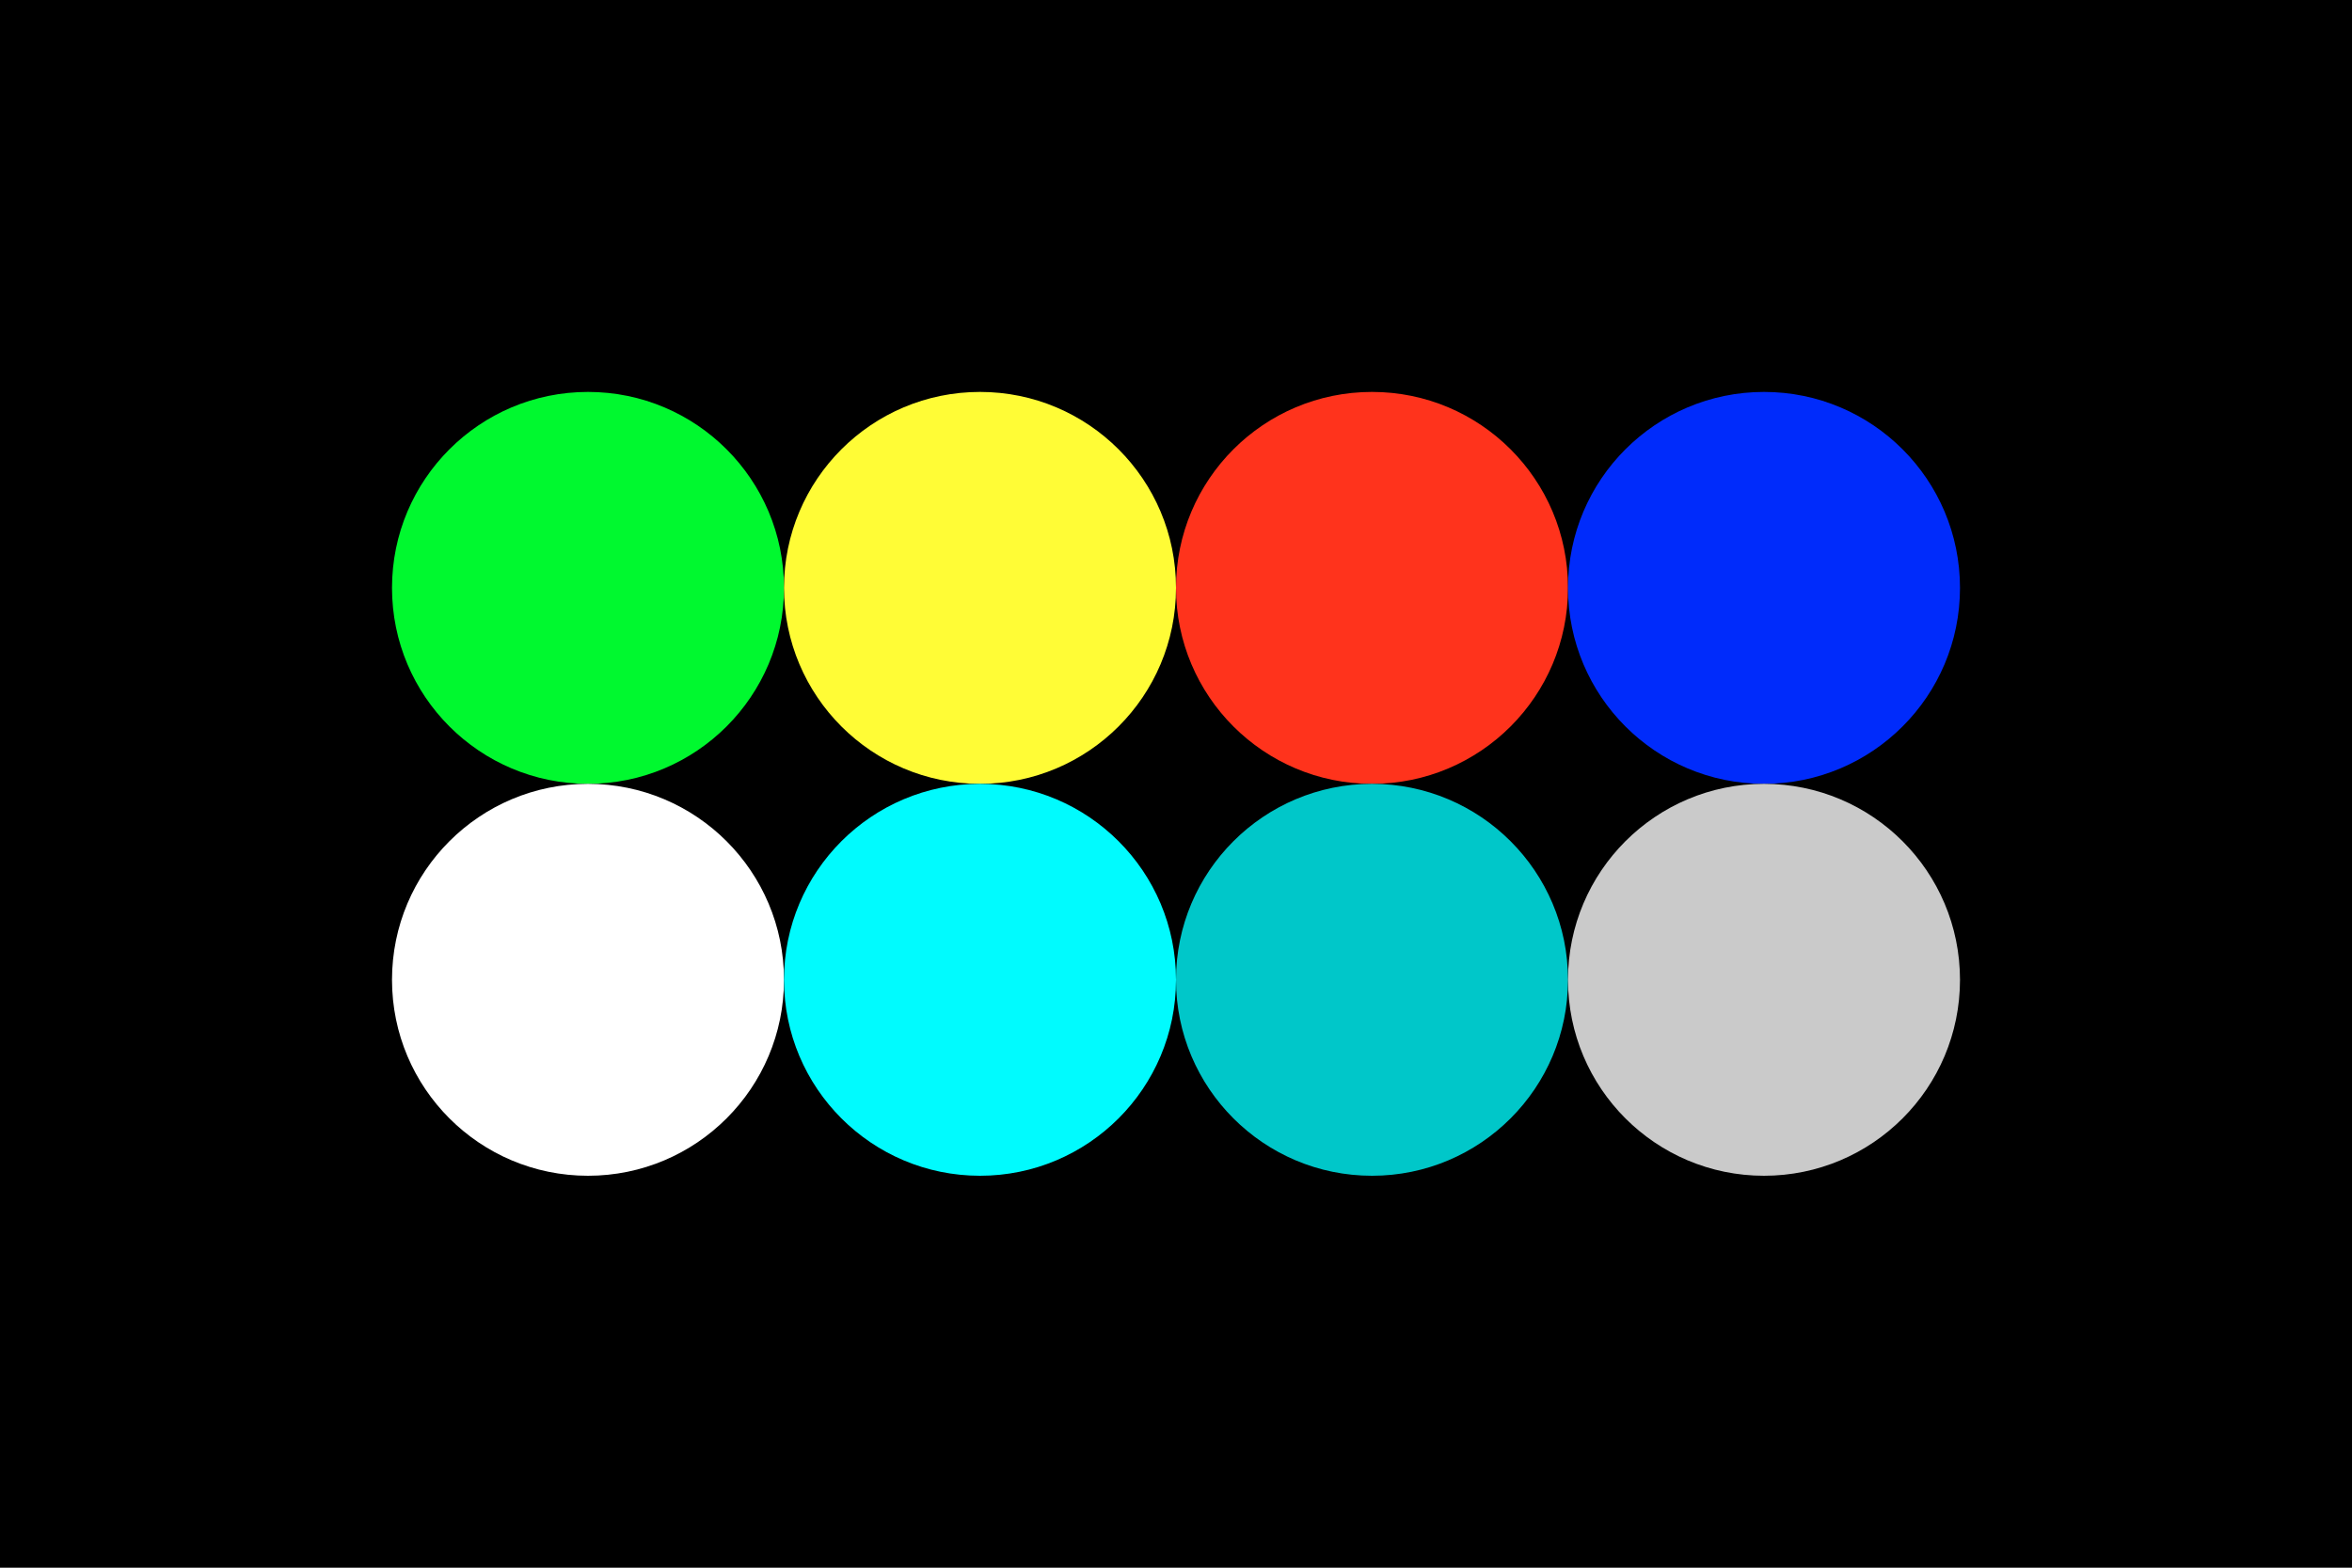
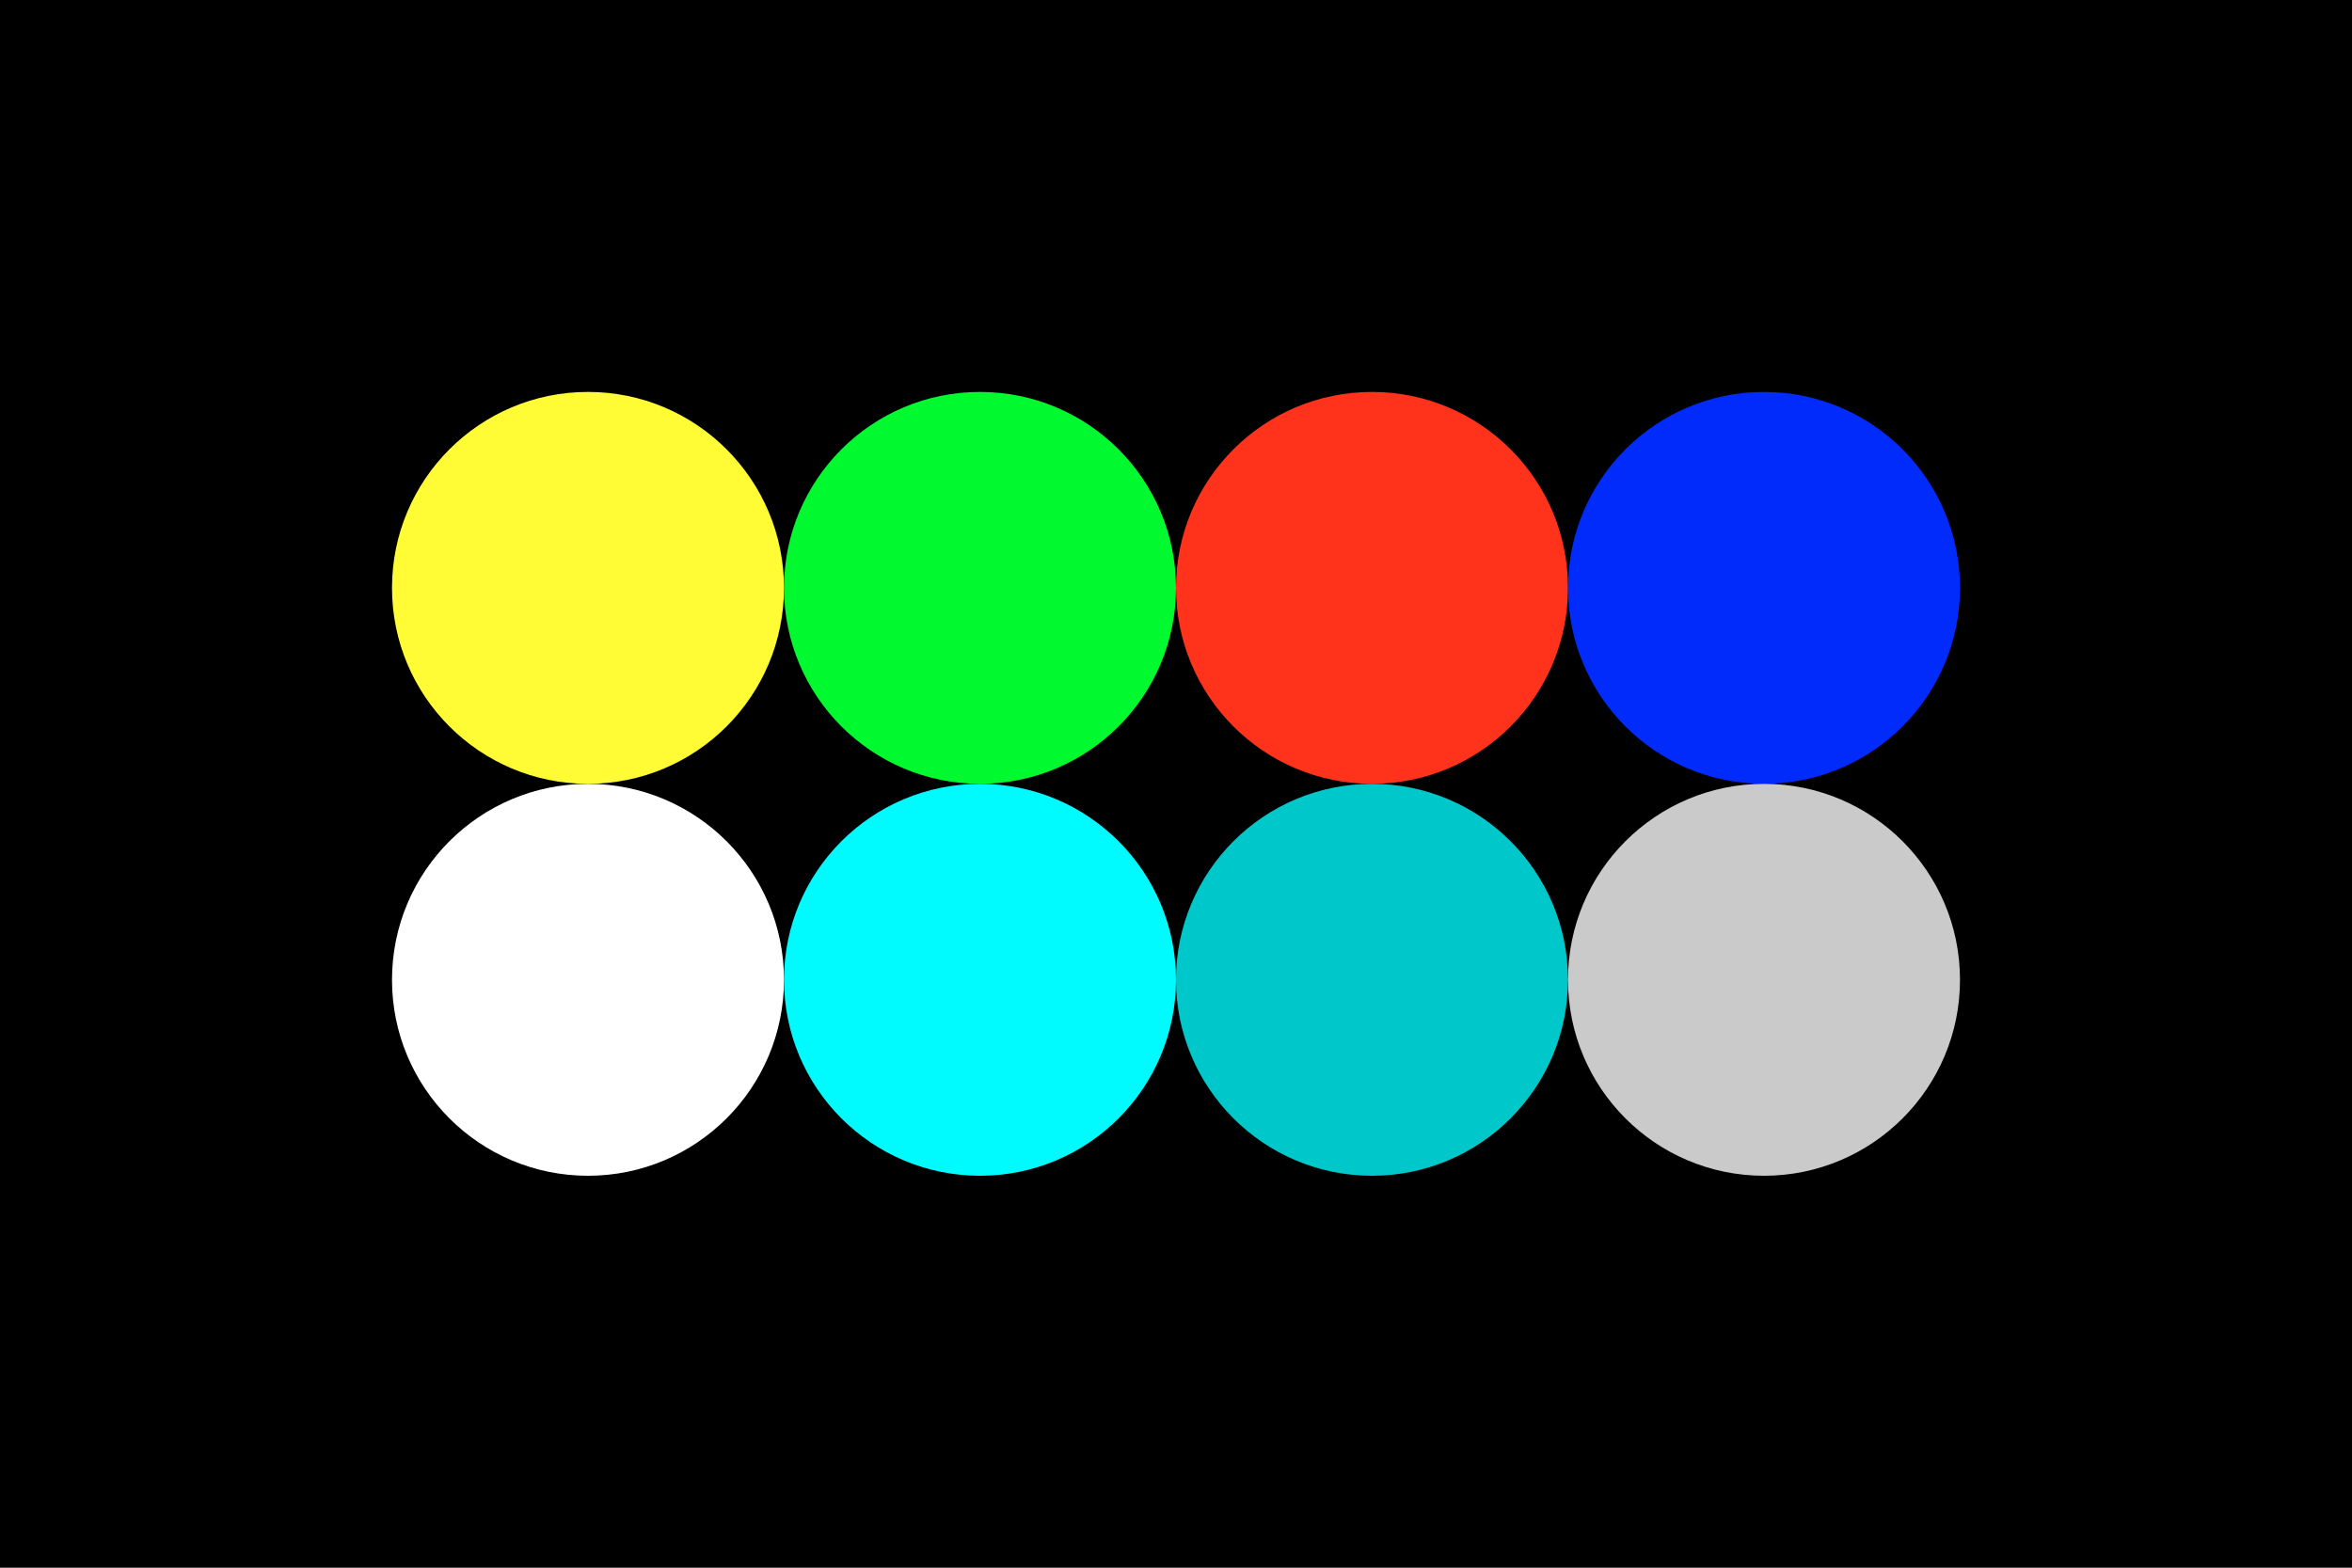
<svg xmlns="http://www.w3.org/2000/svg" width="96px" height="64px" baseProfile="full" version="1.1">
  <rect width="96" height="64" id="background" fill="#000000" />
-   <circle cx="24" cy="24" r="8" id="f_high" fill="#00f92f" />
-   <circle cx="40" cy="24" r="8" id="f_med" fill="#fffc36" />
+   <circle cx="24" cy="24" r="8" id="f_high" fill="#fffc36" />
+   <circle cx="40" cy="24" r="8" id="f_med" fill="#00f92f" />
  <circle cx="56" cy="24" r="8" id="f_low" fill="#ff331c" />
  <circle cx="72" cy="24" r="8" id="f_inv" fill="#002bfb" />
  <circle cx="24" cy="40" r="8" id="b_high" fill="#ffffff" />
-   <circle cx="40" cy="40" r="8" id="b_med" fill="#00fbfe " />
+   <circle cx="40" cy="40" r="8" id="b_med" fill="#00fbfe" />
  <circle cx="56" cy="40" r="8" id="b_low" fill="#00c7c9" />
  <circle cx="72" cy="40" r="8" id="b_inv" fill="#cacaca" />
</svg>
